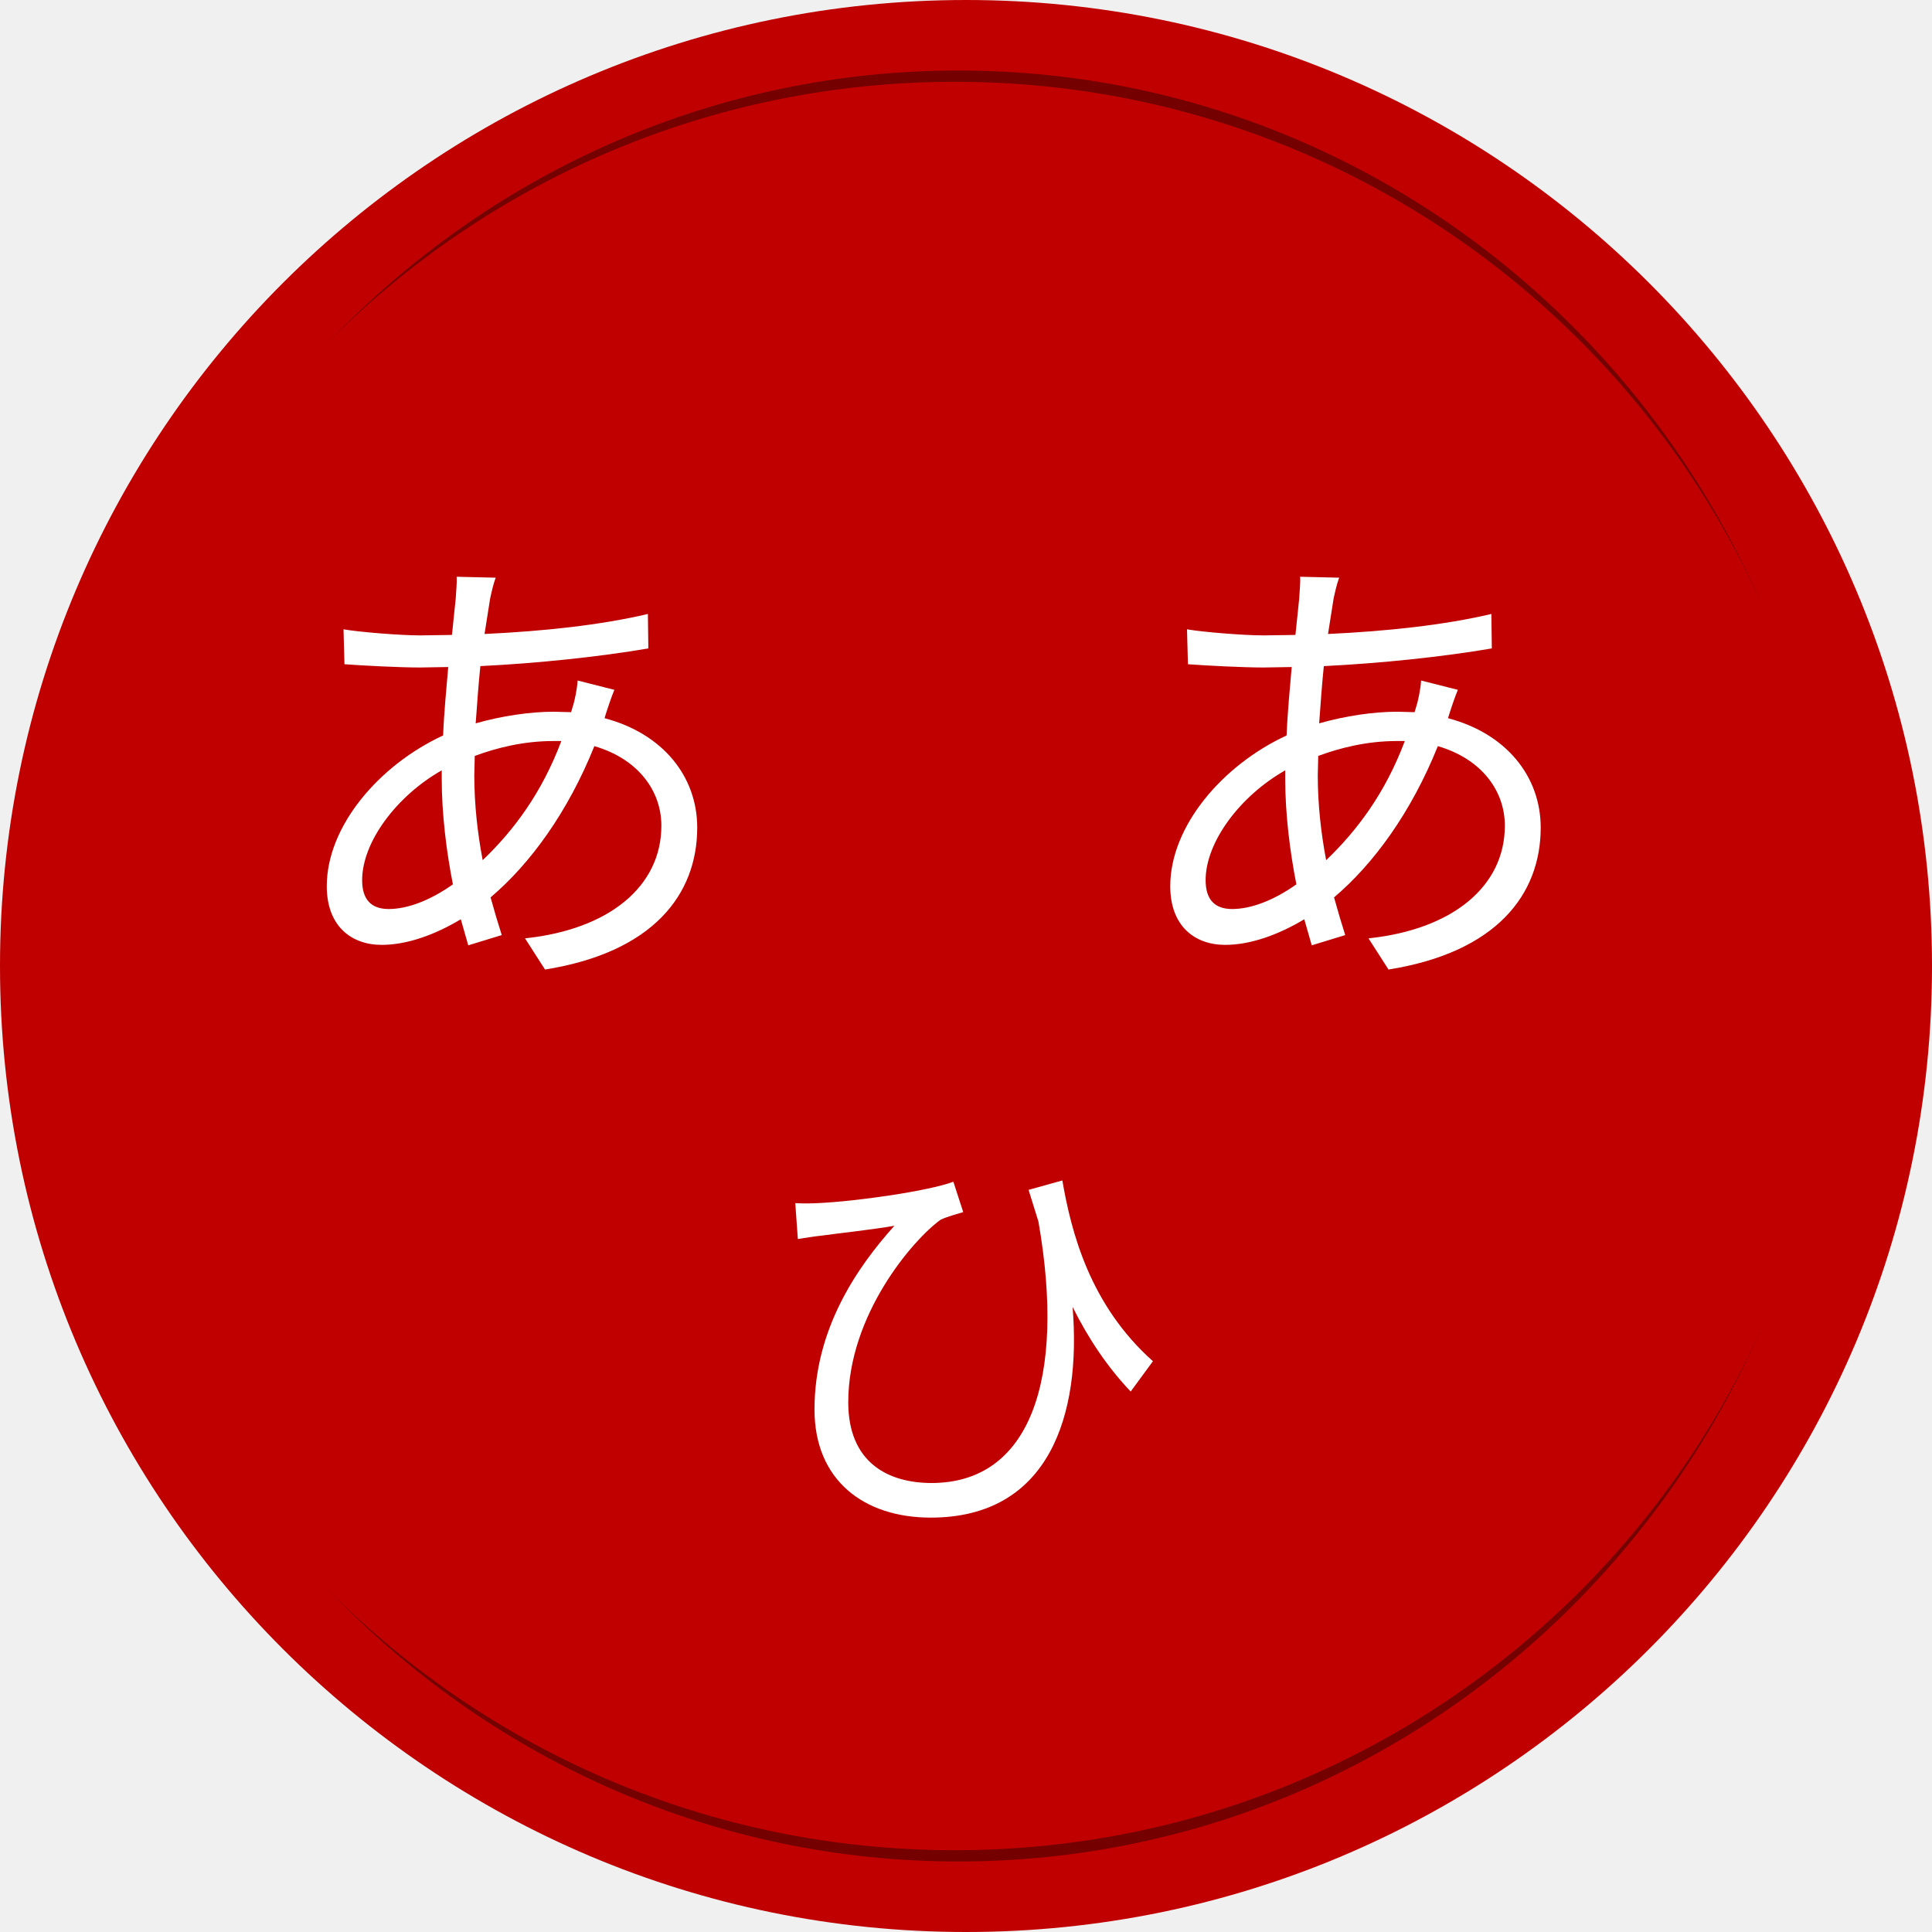
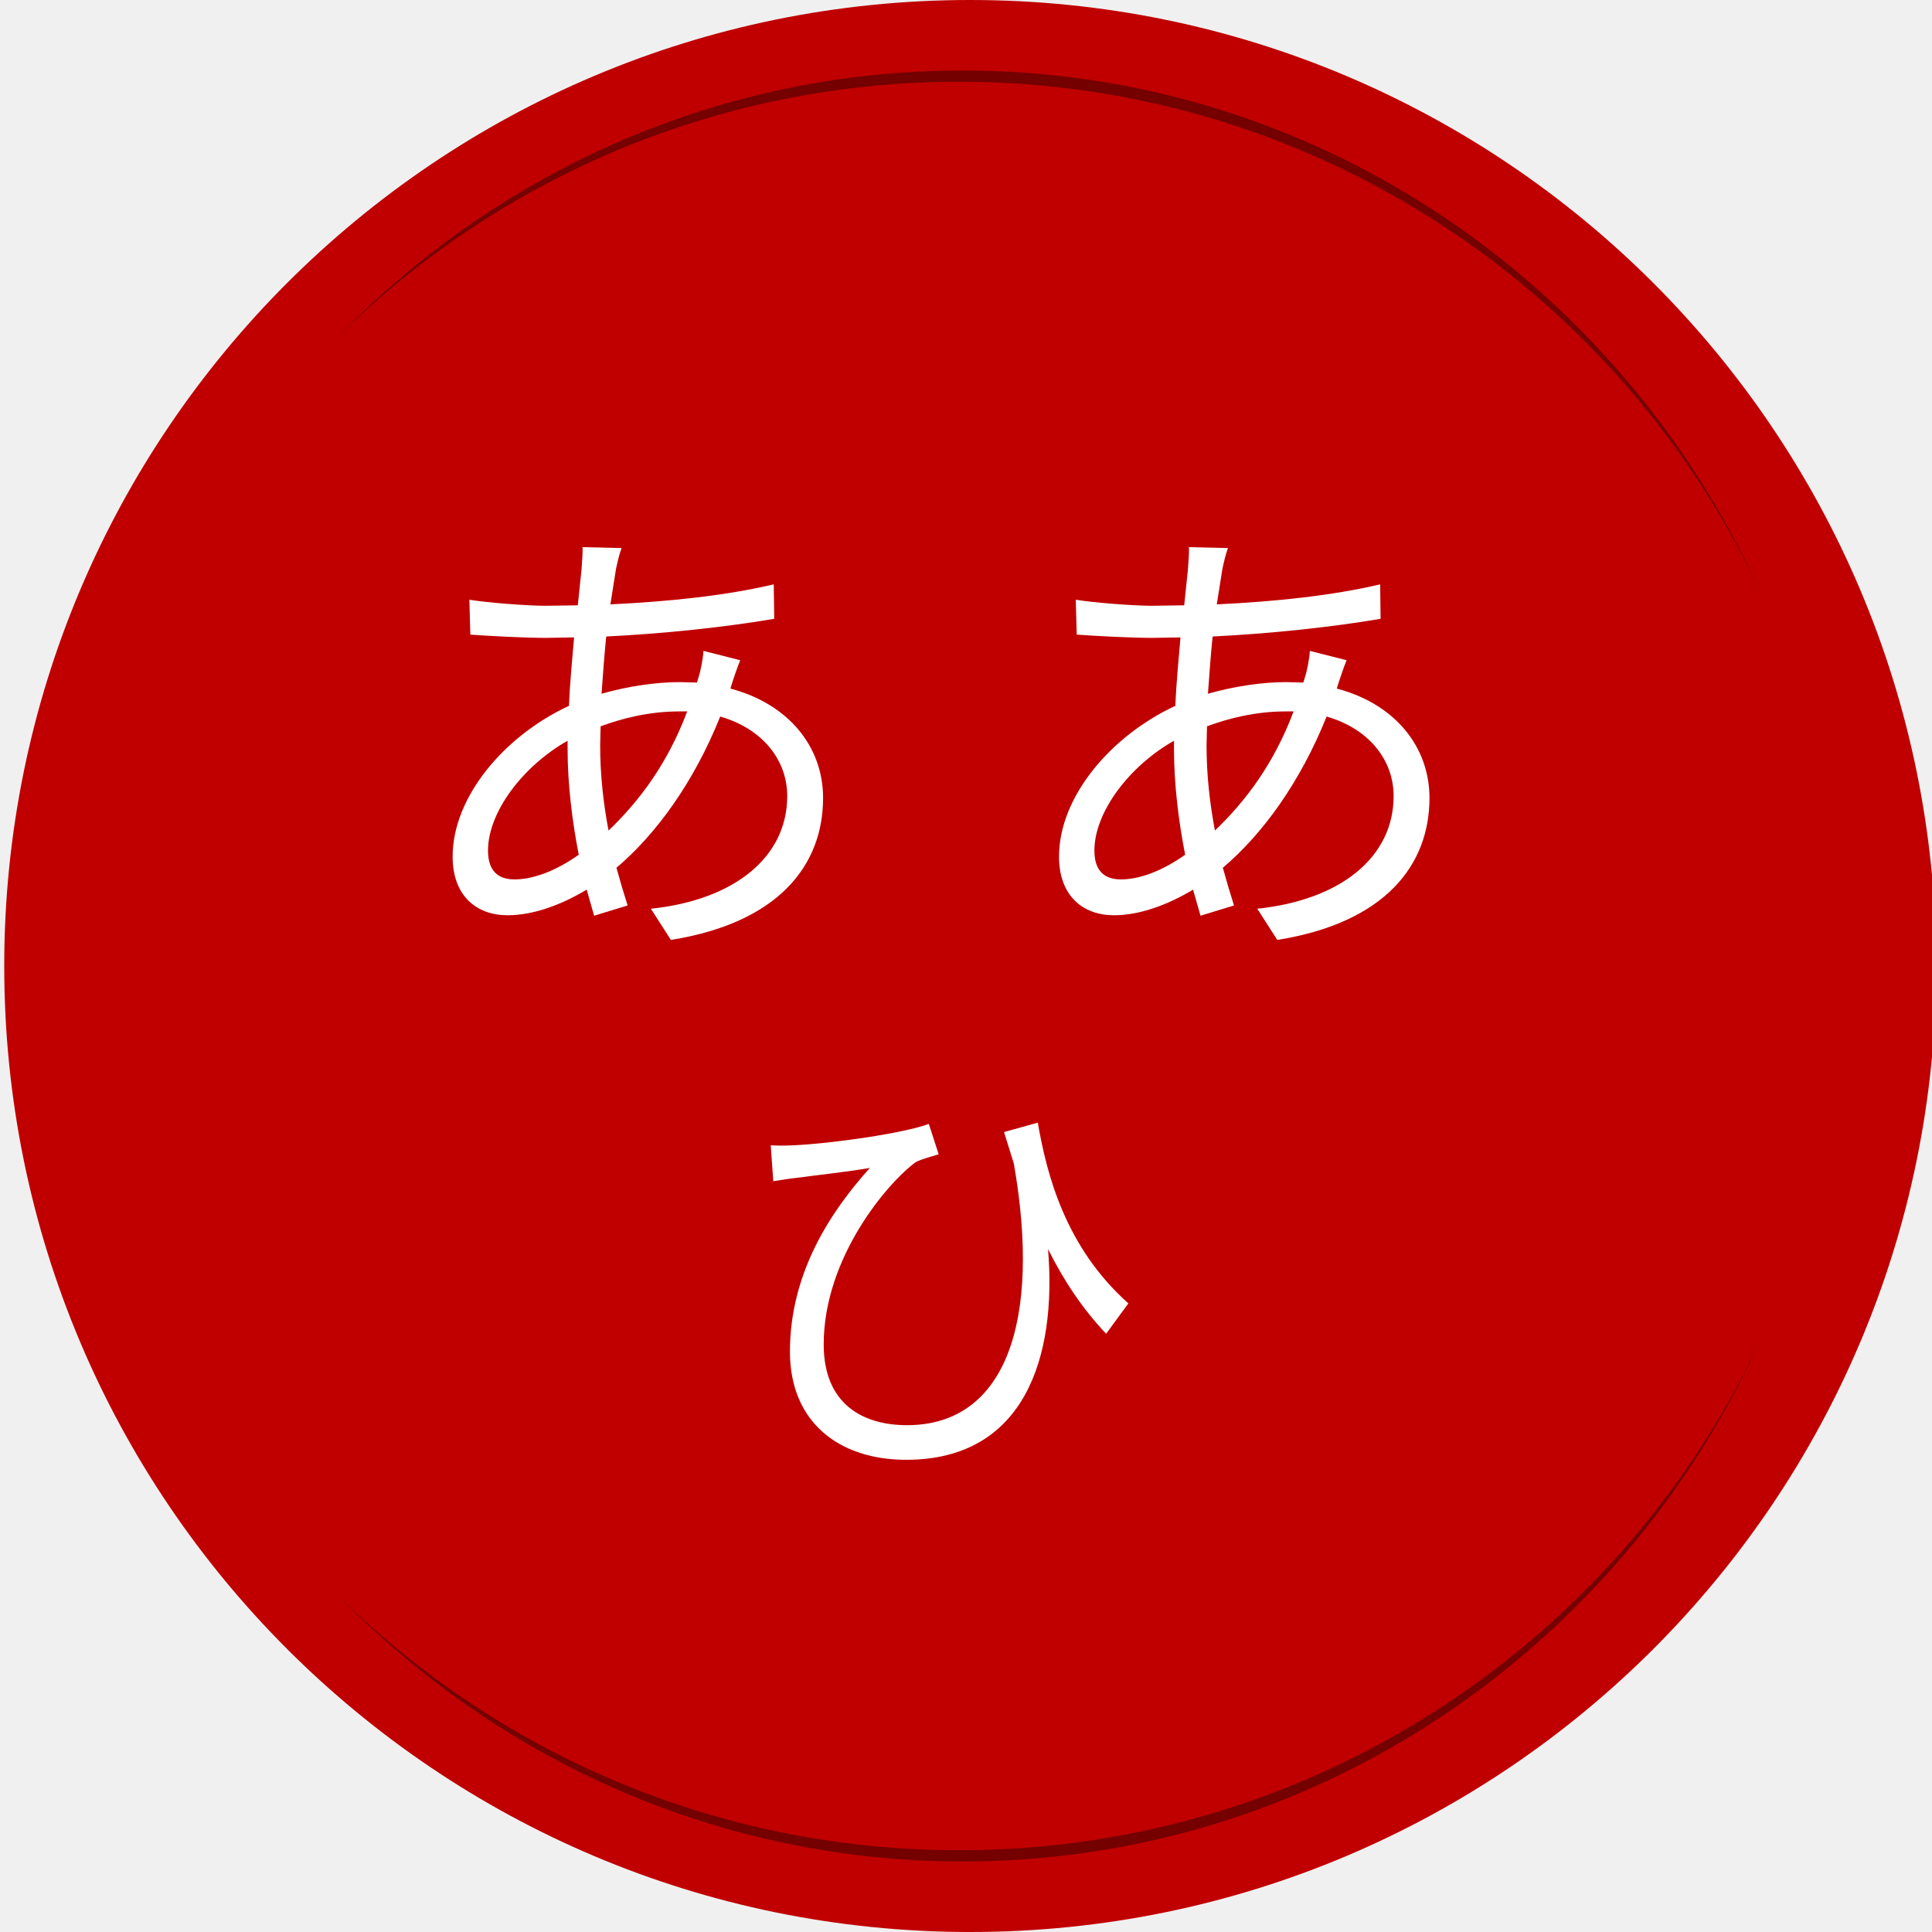
- <svg xmlns="http://www.w3.org/2000/svg" xml:space="preserve" overflow="hidden" viewBox="3 0 1370 1370">
-   <g transform="translate(-1663 -573)">
-     <path d="M1666 1258C1666 879.685 1972.69 573 2351 573 2729.31 573 3036 879.685 3036 1258 3036 1636.31 2729.31 1943 2351 1943 1972.69 1943 1666 1636.31 1666 1258Z" fill="#C00000" fill-rule="evenodd" />
-     <path d="M1723 1258C1723 907.299 2001.7 623 2345.5 623 2689.3 623 2968 907.299 2968 1258 2968 1608.7 2689.3 1893 2345.5 1893 2001.7 1893 1723 1608.7 1723 1258Z" fill="#740000" fill-rule="evenodd" />
-     <path d="M1716 1258C1716 911.718 1996.72 631 2343 631 2689.28 631 2970 911.718 2970 1258 2970 1604.28 2689.28 1885 2343 1885 1996.72 1885 1716 1604.28 1716 1258Z" fill="#C00000" fill-rule="evenodd" />
-     <text fill="#FFFFFF" font-family="MS Gothic,MS Gothic_MSFontService,sans-serif" font-weight="400" font-size="330" transform="matrix(1 0 0 1 1861.75 1244)">あ</text>
-     <text fill="#FFFFFF" font-family="MS Gothic,MS Gothic_MSFontService,sans-serif" font-weight="400" font-size="330" transform="matrix(1 0 0 1 2459.87 1244)">あ</text>
-     <text fill="#FFFFFF" font-family="MS Gothic,MS Gothic_MSFontService,sans-serif" font-weight="400" font-size="303" transform="matrix(1 0 0 1 2196.91 1634)">ひ</text>
-   </g>
+ <svg xmlns="http://www.w3.org/2000/svg" viewBox="0 0 1370 1370">
+   <path d="M3 685C3 306.685 309.685 0 688 0 1066.31 0 1373 306.685 1373 685 1373 1063.31 1066.31 1370 688 1370 309.685 1370 3 1063.31 3 685Z" fill="#C00000" fill-rule="evenodd" />
+   <path d="M60 685C60 334.299 338.704 50 682.5 50 1026.3 50 1305 334.299 1305 685 1305 1035.7 1026.3 1320 682.5 1320 338.704 1320 60 1035.7 60 685Z" fill="#740000" fill-rule="evenodd" />
+   <path d="M53 685C53 338.718 333.718 58 680 58 1026.28 58 1307 338.718 1307 685 1307 1031.28 1026.28 1312 680 1312 333.718 1312 53 1031.28 53 685Z" fill="#C00000" fill-rule="evenodd" />
+   <text fill="#FFFFFF" font-family="MS Gothic, sans-serif" font-weight="400" font-size="330" x="450" y="650" text-anchor="middle">あ</text>
+   <text fill="#FFFFFF" font-family="MS Gothic, sans-serif" font-weight="400" font-size="330" x="880" y="650" text-anchor="middle">あ</text>
+   <text fill="#FFFFFF" font-family="MS Gothic, sans-serif" font-weight="400" font-size="303" x="665" y="1020" text-anchor="middle">ひ</text>
</svg>
